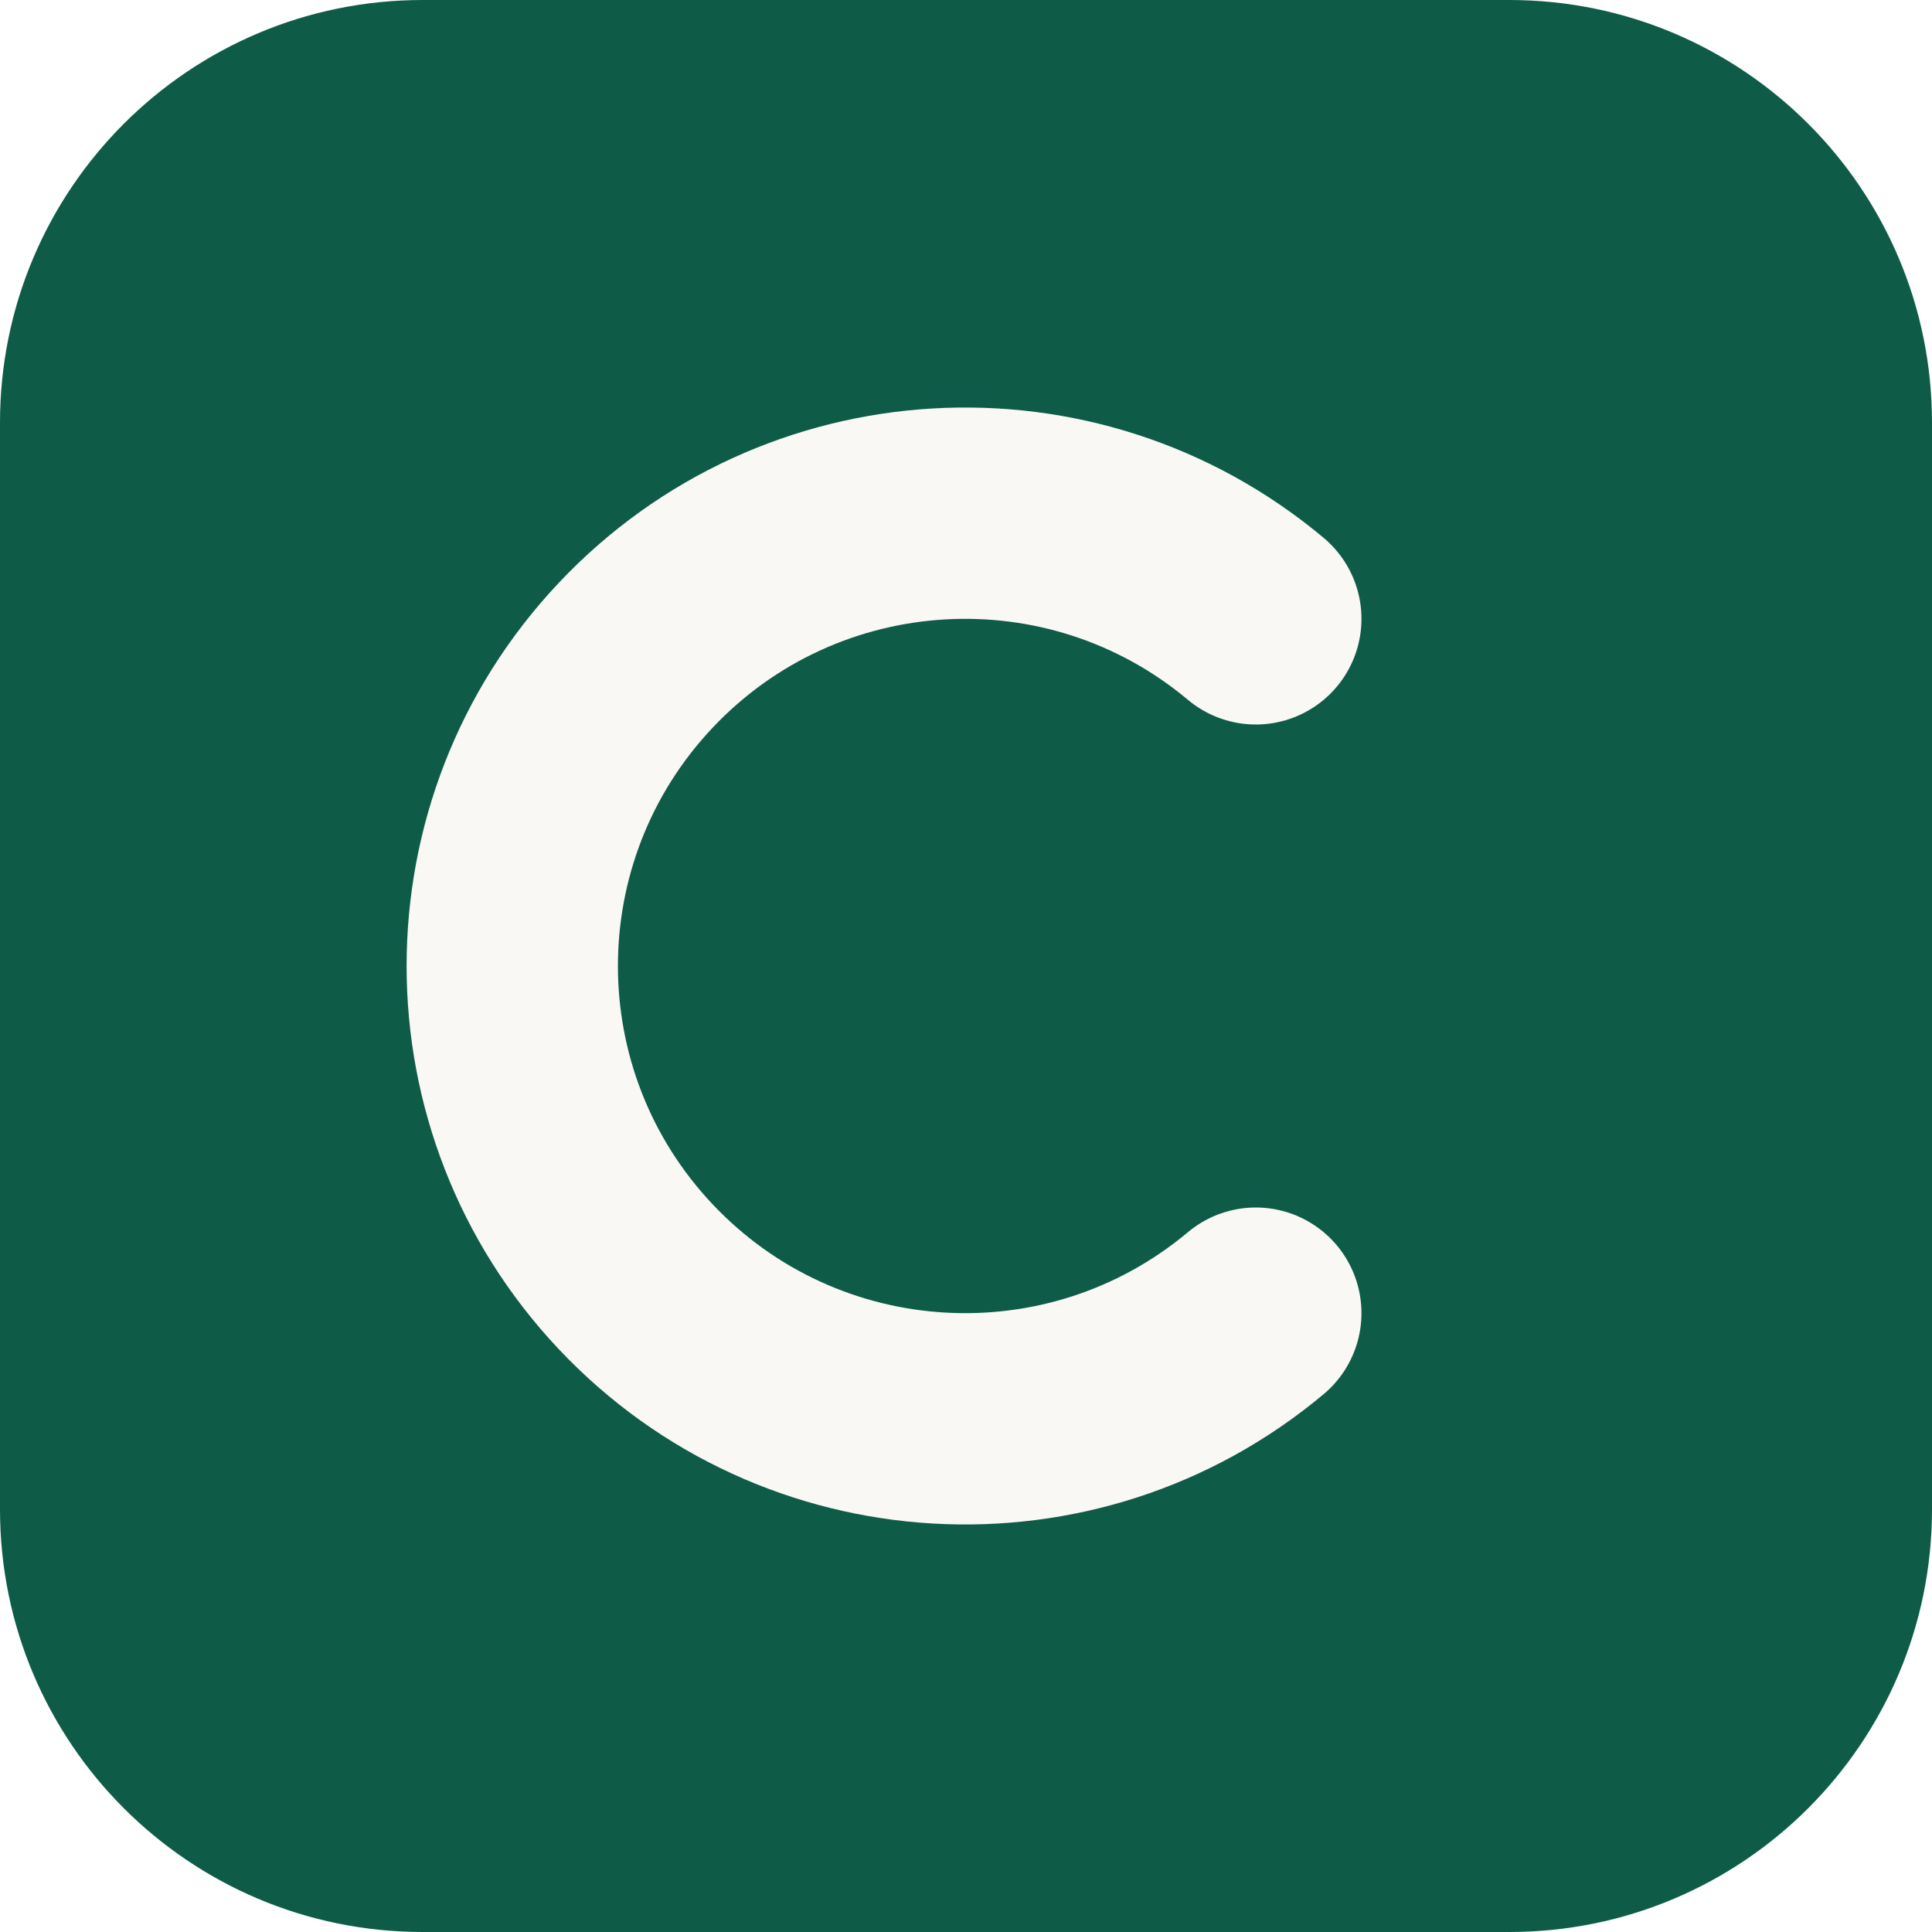
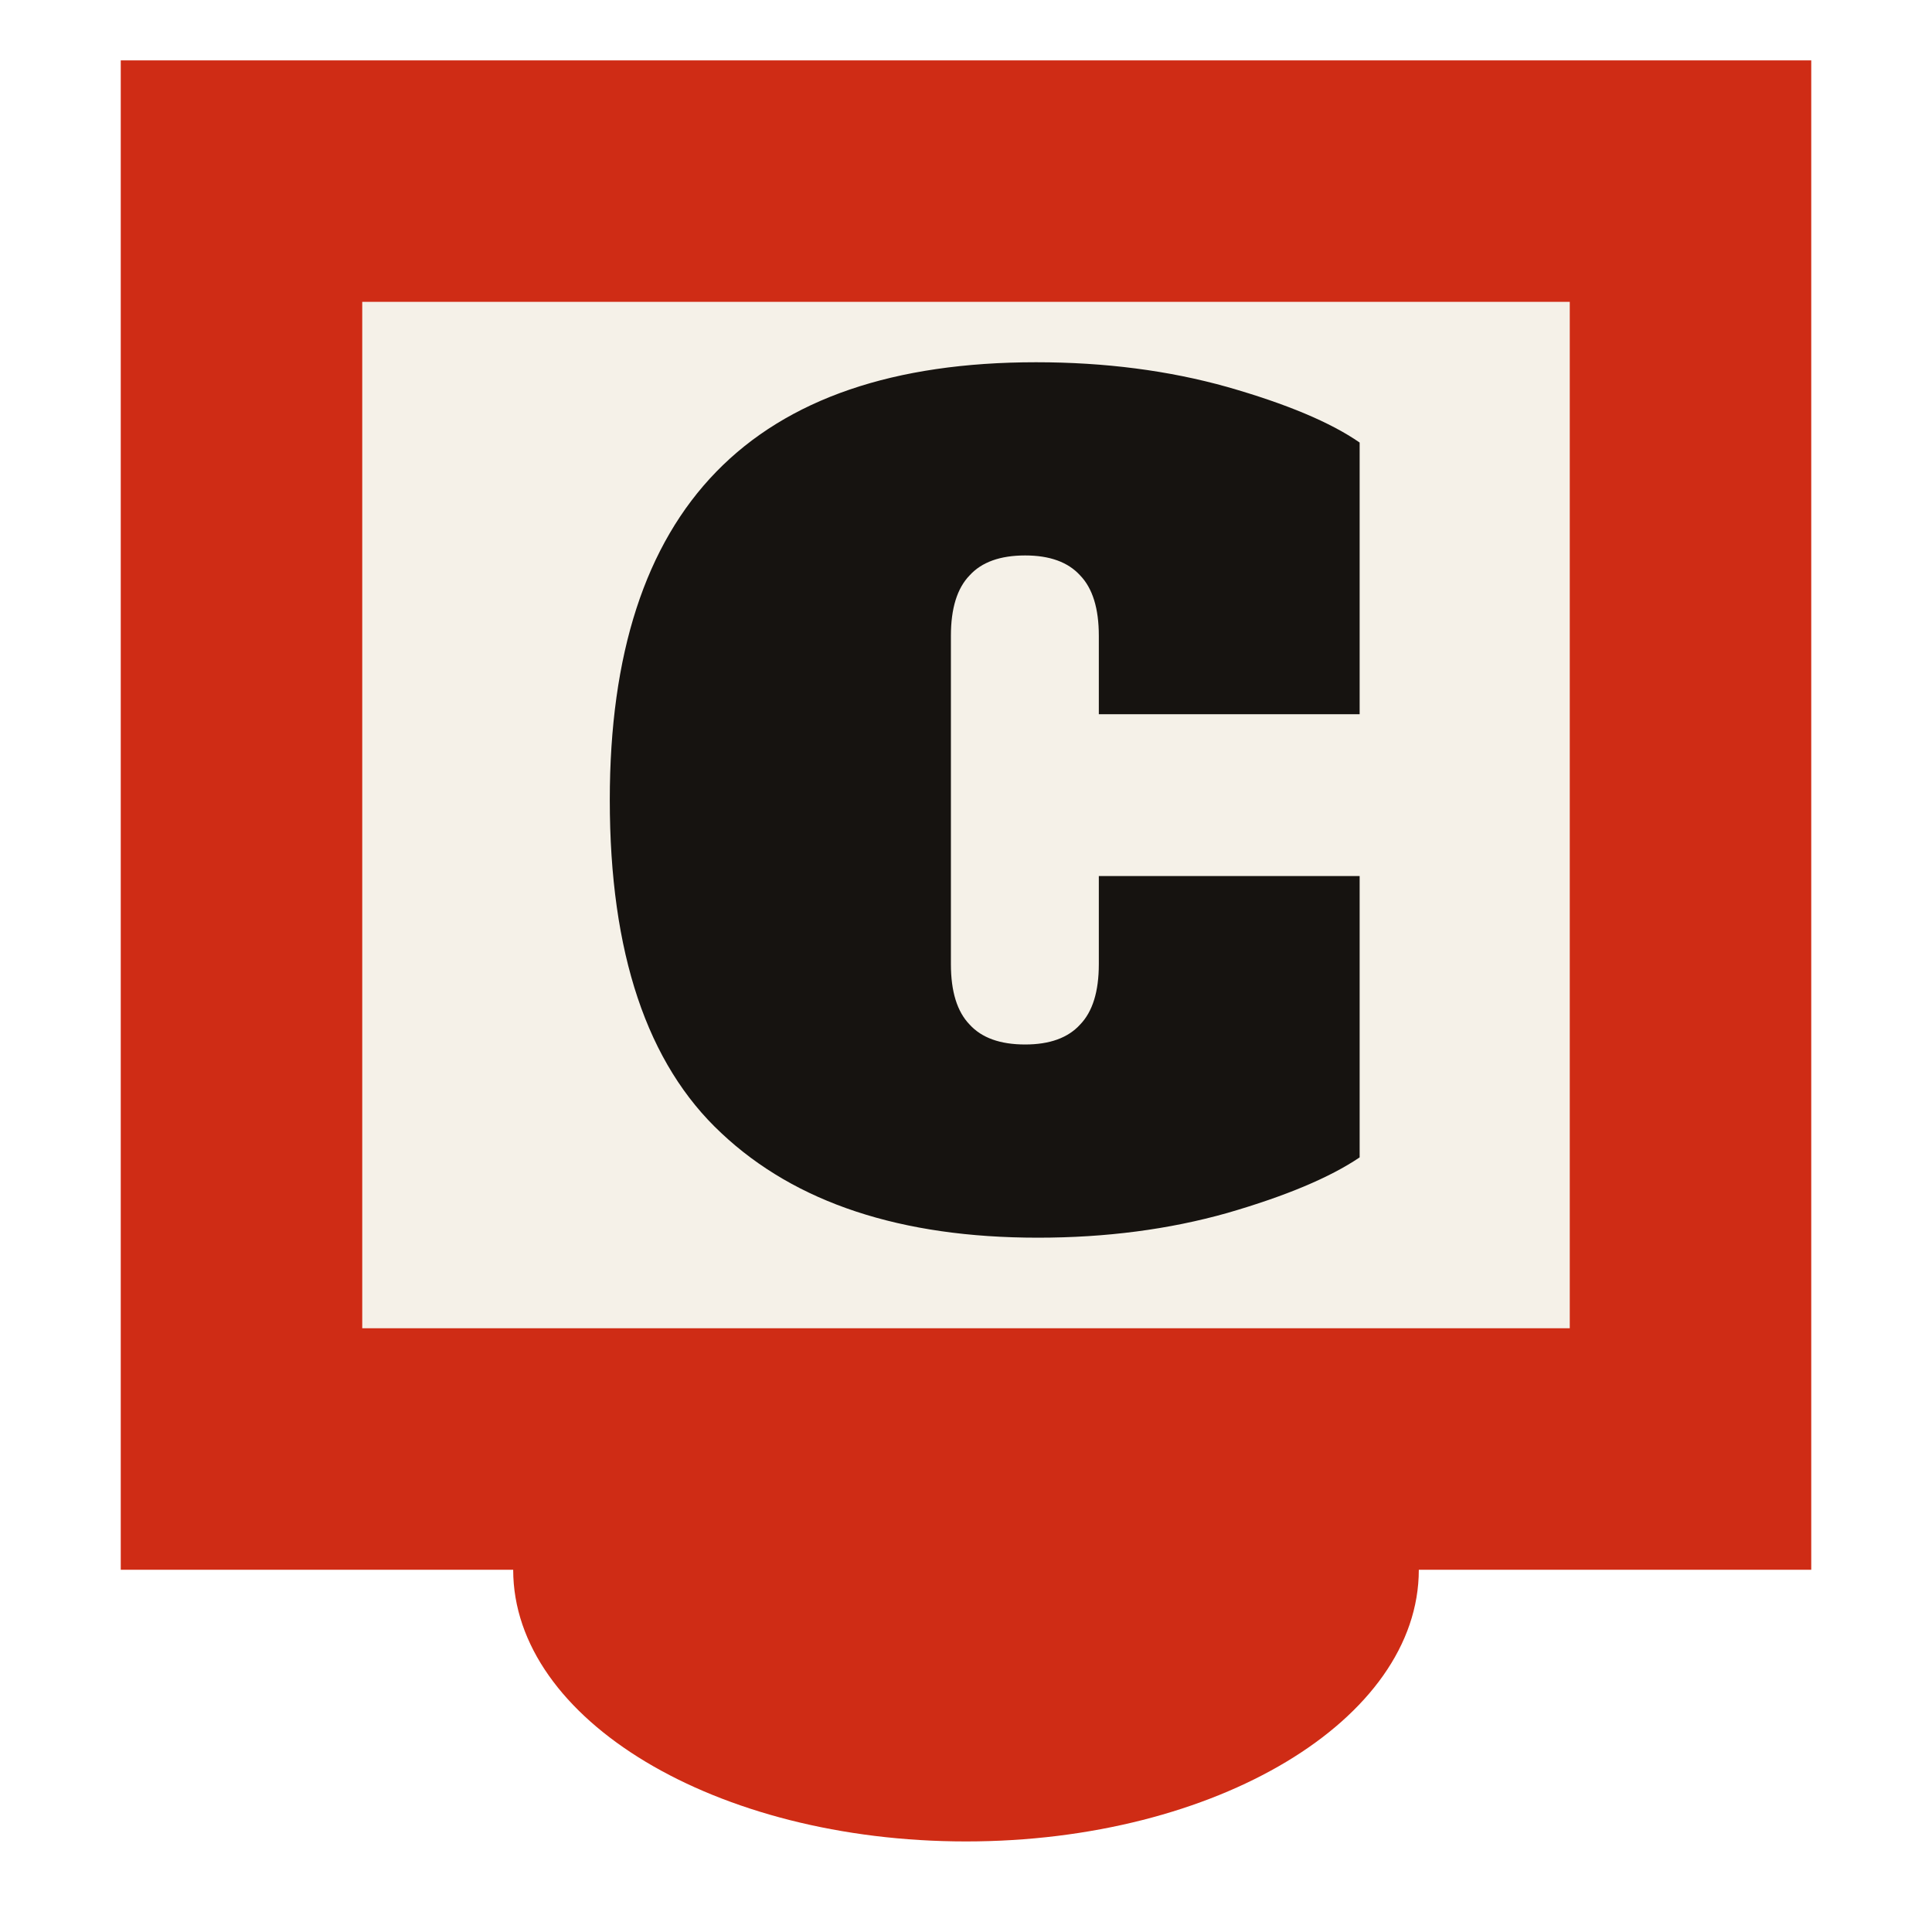
- <svg xmlns="http://www.w3.org/2000/svg" viewBox="0 0 64 64" role="img" aria-label="Studio Cassa">
-   <rect width="64" height="64" rx="14" fill="#0E5C48" />
-   <path d="M41.6 20.5 A15 15 0 1 0 41.6 43.5" fill="none" stroke="#FAF8F5" stroke-width="7" stroke-linecap="round" />
+ <svg xmlns="http://www.w3.org/2000/svg" viewBox="0 0 32 32">
+   <path fill="#F5F1E8" d="M6 5H26V22H6Z" />
+   <path fill="#CF2C15" d="M2 1H30V26H2ZM6 5V22H26V5ZM23.5 23.6V26A7.5 4.5 0 0 1 8.5 26V23.6Z" />
+   <path fill="#161310" d="M10.1 13.25Q10.1 6 17.16 6Q18.87 6 20.33 6.41Q21.8 6.83 22.52 7.33L22.52 11.83L18.2 11.83L18.2 10.53Q18.2 9.85 17.89 9.53Q17.59 9.2 16.98 9.2Q16.36 9.2 16.06 9.53Q15.75 9.85 15.75 10.53L15.75 15.97Q15.75 16.65 16.06 16.97Q16.36 17.3 16.98 17.3Q17.59 17.3 17.89 16.97Q18.2 16.65 18.2 15.97L18.2 14.51L22.52 14.51L22.52 19.17Q21.78 19.67 20.33 20.09Q18.88 20.5 17.19 20.5Q13.79 20.5 11.95 18.77Q10.1 17.05 10.1 13.25Z" />
</svg>
